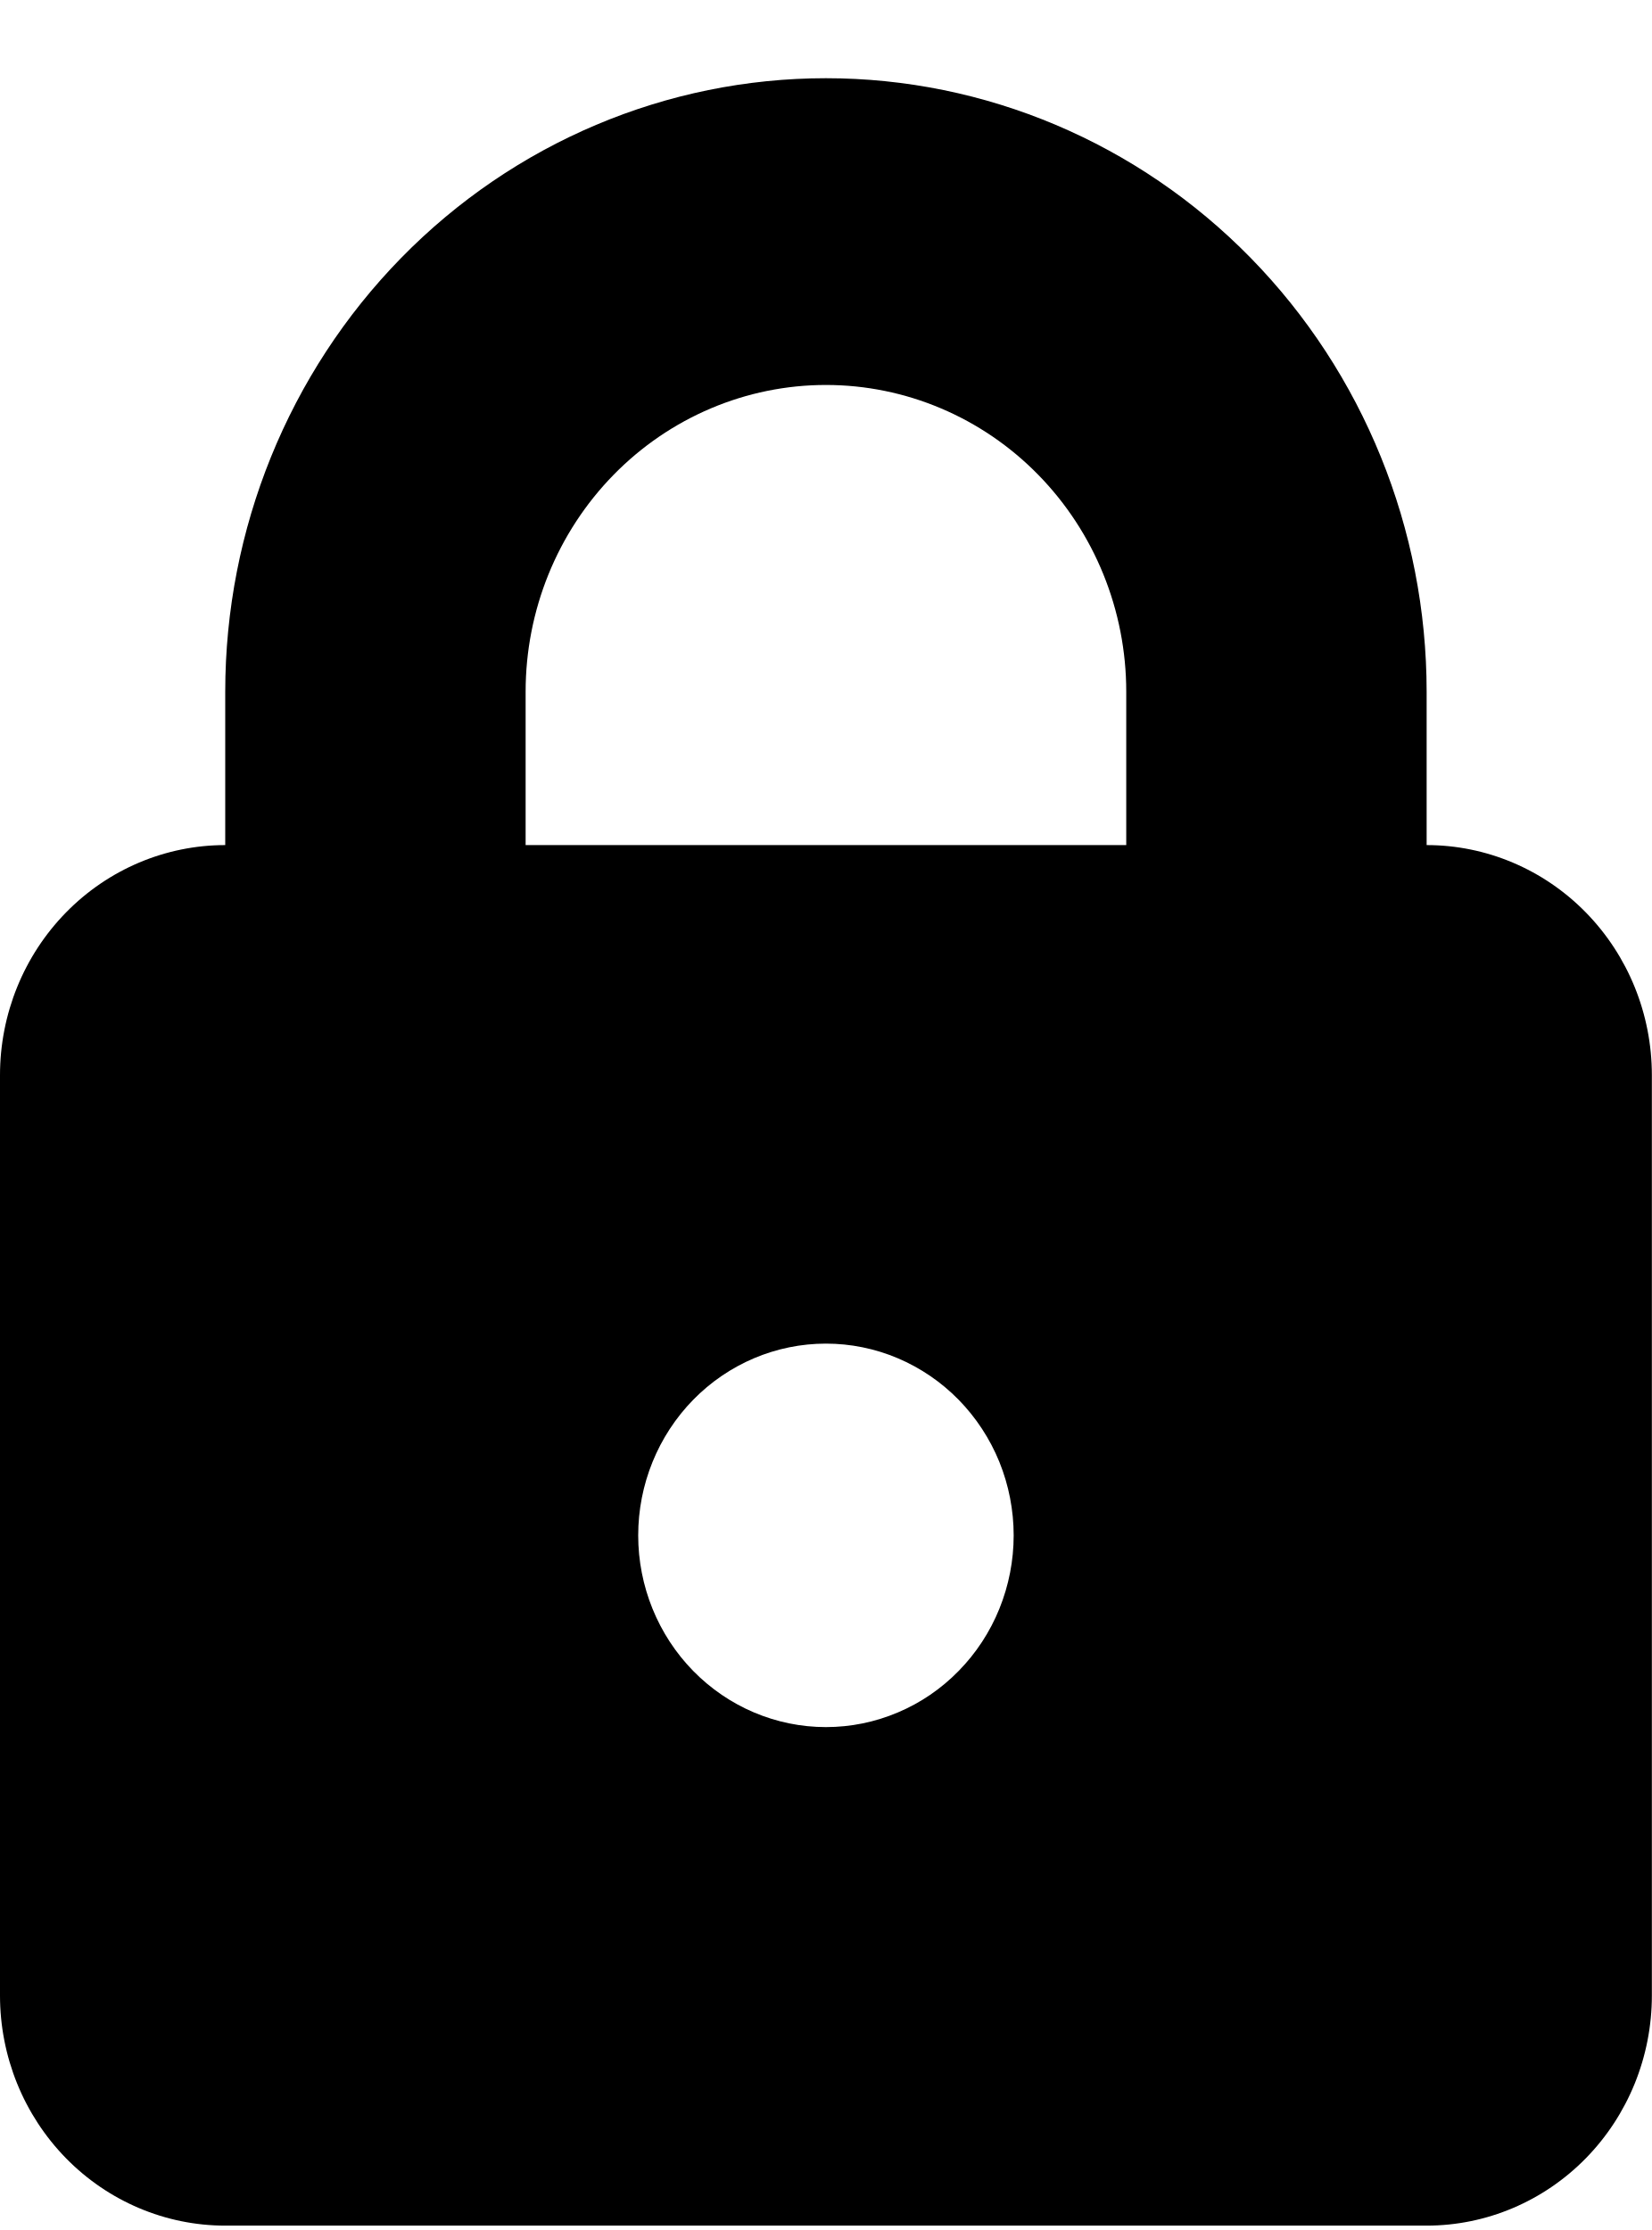
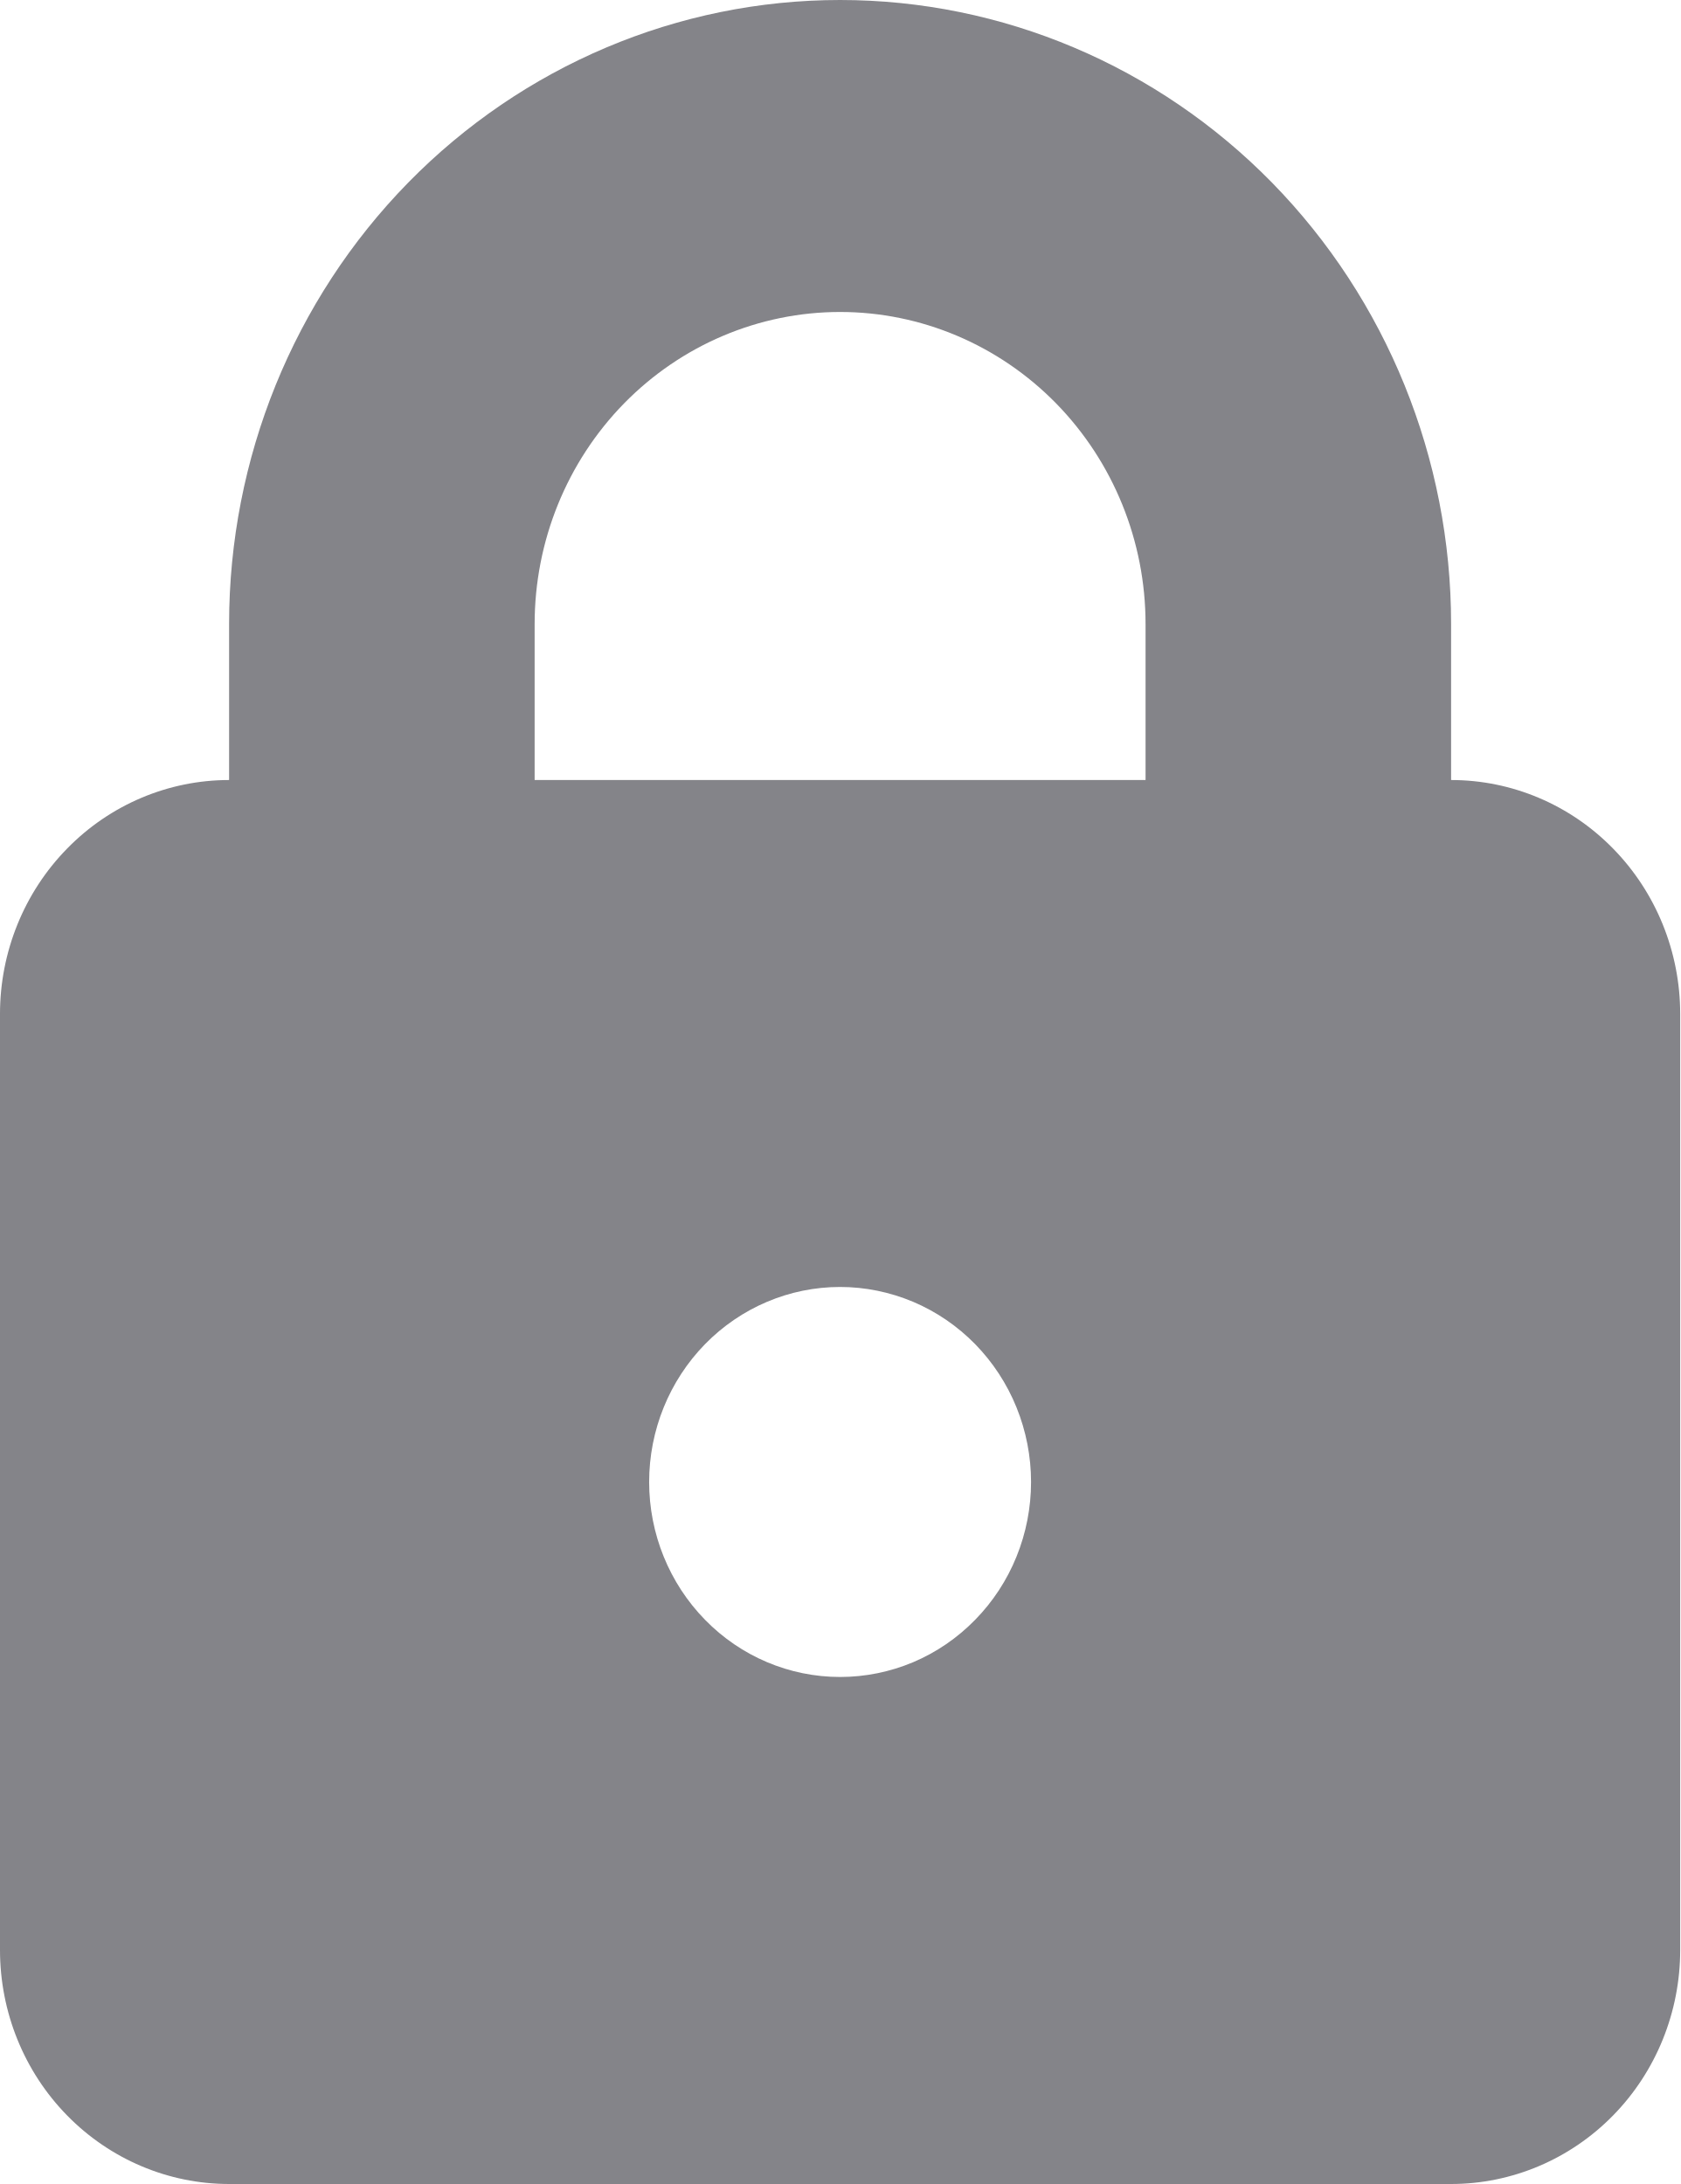
- <svg xmlns="http://www.w3.org/2000/svg" width="20" height="27" viewBox="0 0 20 27" fill="none">
-   <path fill-rule="evenodd" clip-rule="evenodd" d="M10 4.661C9.036 4.661 8.111 5.052 7.429 5.749C6.747 6.446 6.364 7.39 6.364 8.375V10.232H13.636V8.375C13.636 7.39 13.253 6.446 12.571 5.749C11.889 5.052 10.964 4.661 10 4.661ZM2.727 8.375V10.232C2.004 10.232 1.31 10.526 0.799 11.048C0.287 11.571 0 12.279 0 13.018V24.161C0 24.9 0.287 25.608 0.799 26.131C1.31 26.653 2.004 26.947 2.727 26.947H17.273C17.996 26.947 18.69 26.653 19.201 26.131C19.713 25.608 20 24.9 20 24.161V13.018C20 12.279 19.713 11.571 19.201 11.048C18.69 10.526 17.996 10.232 17.273 10.232V8.375C17.273 6.405 16.506 4.516 15.143 3.123C13.779 1.729 11.929 0.947 10 0.947C8.071 0.947 6.221 1.729 4.857 3.123C3.494 4.516 2.727 6.405 2.727 8.375ZM10 20.911C10.299 20.911 10.594 20.851 10.87 20.734C11.146 20.618 11.396 20.447 11.607 20.231C11.818 20.016 11.986 19.76 12.1 19.478C12.214 19.196 12.273 18.895 12.273 18.59C12.273 18.285 12.214 17.983 12.1 17.701C11.986 17.42 11.818 17.164 11.607 16.948C11.396 16.733 11.146 16.562 10.87 16.445C10.594 16.328 10.299 16.268 10 16.268C9.397 16.268 8.819 16.513 8.393 16.948C7.967 17.384 7.727 17.974 7.727 18.59C7.727 19.205 7.967 19.796 8.393 20.231C8.819 20.666 9.397 20.911 10 20.911Z" fill="black" />
+ <svg xmlns="http://www.w3.org/2000/svg" width="20" height="26" viewBox="0 0 20 26" fill="none">
+   <path fill-rule="evenodd" clip-rule="evenodd" d="M10 3.714C9.036 3.714 8.111 4.106 7.429 4.802C6.747 5.499 6.364 6.443 6.364 7.429V9.286H13.636V7.429C13.636 6.443 13.253 5.499 12.571 4.802C11.889 4.106 10.964 3.714 10 3.714ZM2.727 7.429V9.286C2.004 9.286 1.31 9.579 0.799 10.102C0.287 10.624 0 11.333 0 12.071V23.214C0 23.953 0.287 24.662 0.799 25.184C1.31 25.706 2.004 26 2.727 26H17.273C17.996 26 18.69 25.706 19.201 25.184C19.713 24.662 20 23.953 20 23.214V12.071C20 11.333 19.713 10.624 19.201 10.102C18.69 9.579 17.996 9.286 17.273 9.286V7.429C17.273 5.458 16.506 3.569 15.143 2.176C13.779 0.783 11.929 0 10 0C8.071 0 6.221 0.783 4.857 2.176C3.494 3.569 2.727 5.458 2.727 7.429ZM10 19.964C10.299 19.964 10.594 19.904 10.87 19.788C11.146 19.671 11.396 19.5 11.607 19.284C11.818 19.069 11.986 18.813 12.1 18.531C12.214 18.25 12.273 17.948 12.273 17.643C12.273 17.338 12.214 17.036 12.1 16.755C11.986 16.473 11.818 16.217 11.607 16.001C11.396 15.786 11.146 15.615 10.87 15.498C10.594 15.382 10.299 15.321 10 15.321C9.397 15.321 8.819 15.566 8.393 16.001C7.967 16.437 7.727 17.027 7.727 17.643C7.727 18.259 7.967 18.849 8.393 19.284C8.819 19.72 9.397 19.964 10 19.964Z" fill="#848489" />
</svg>
